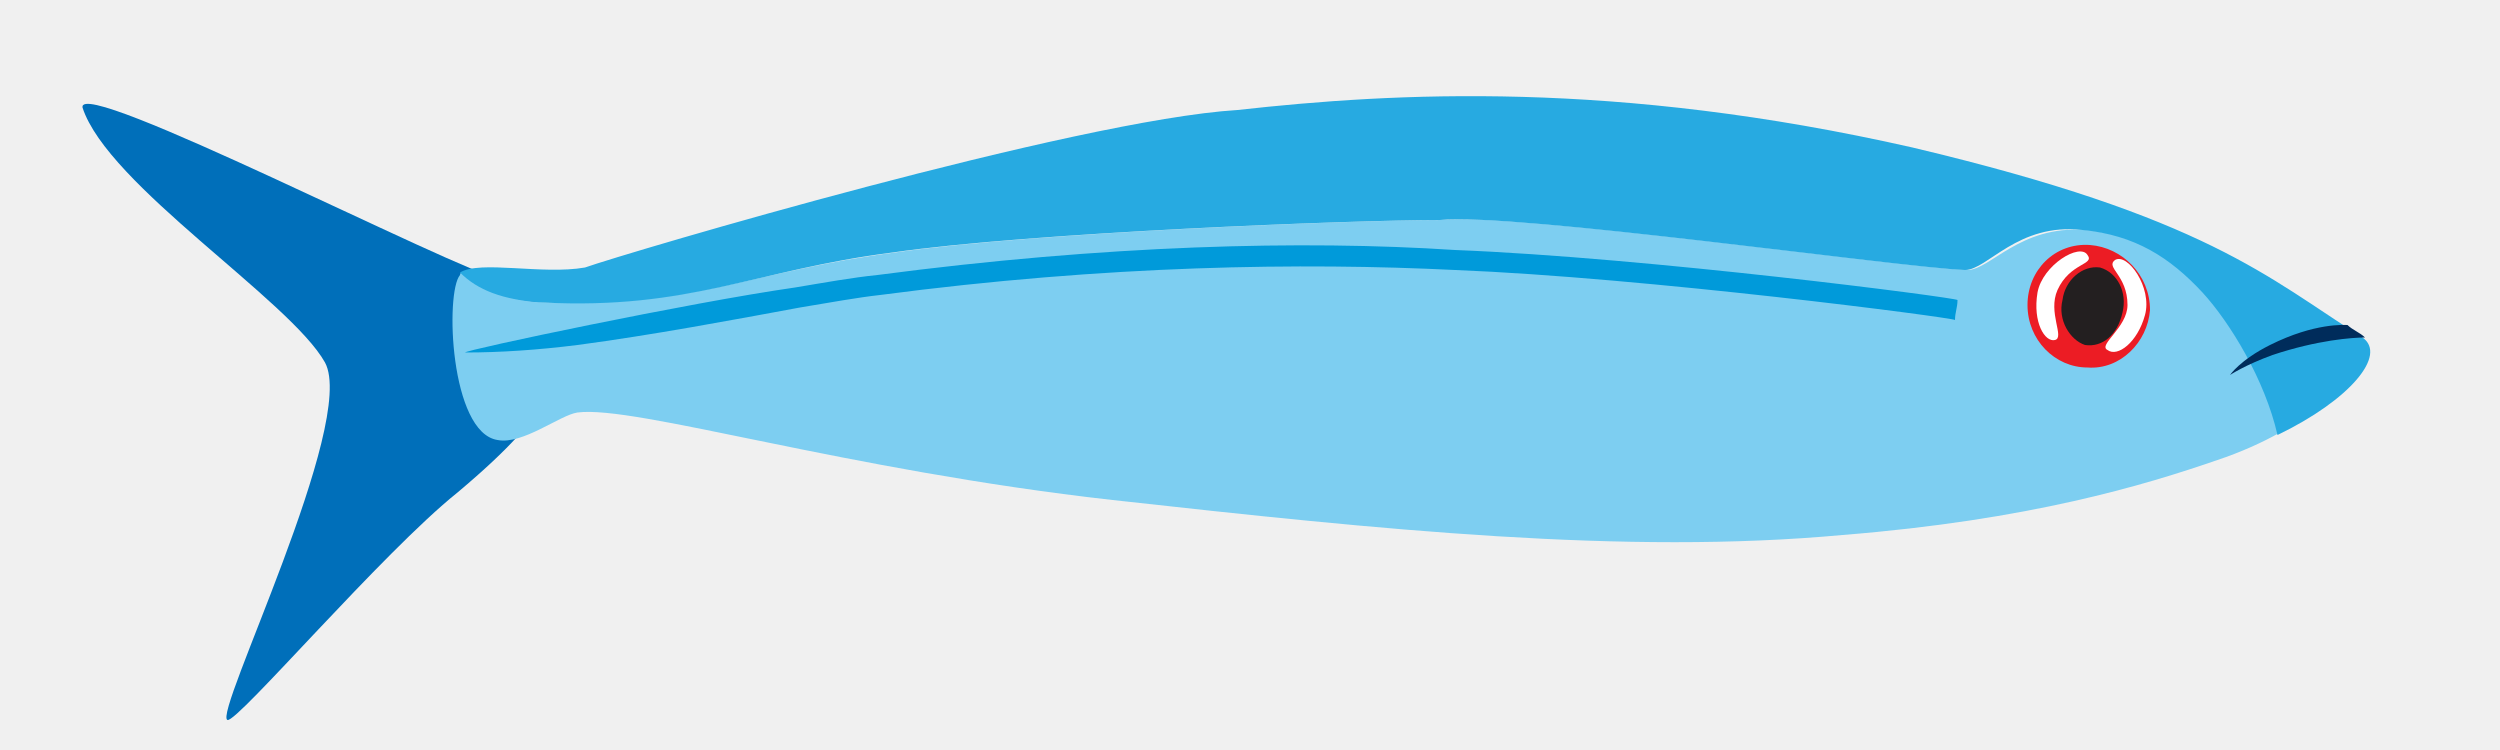
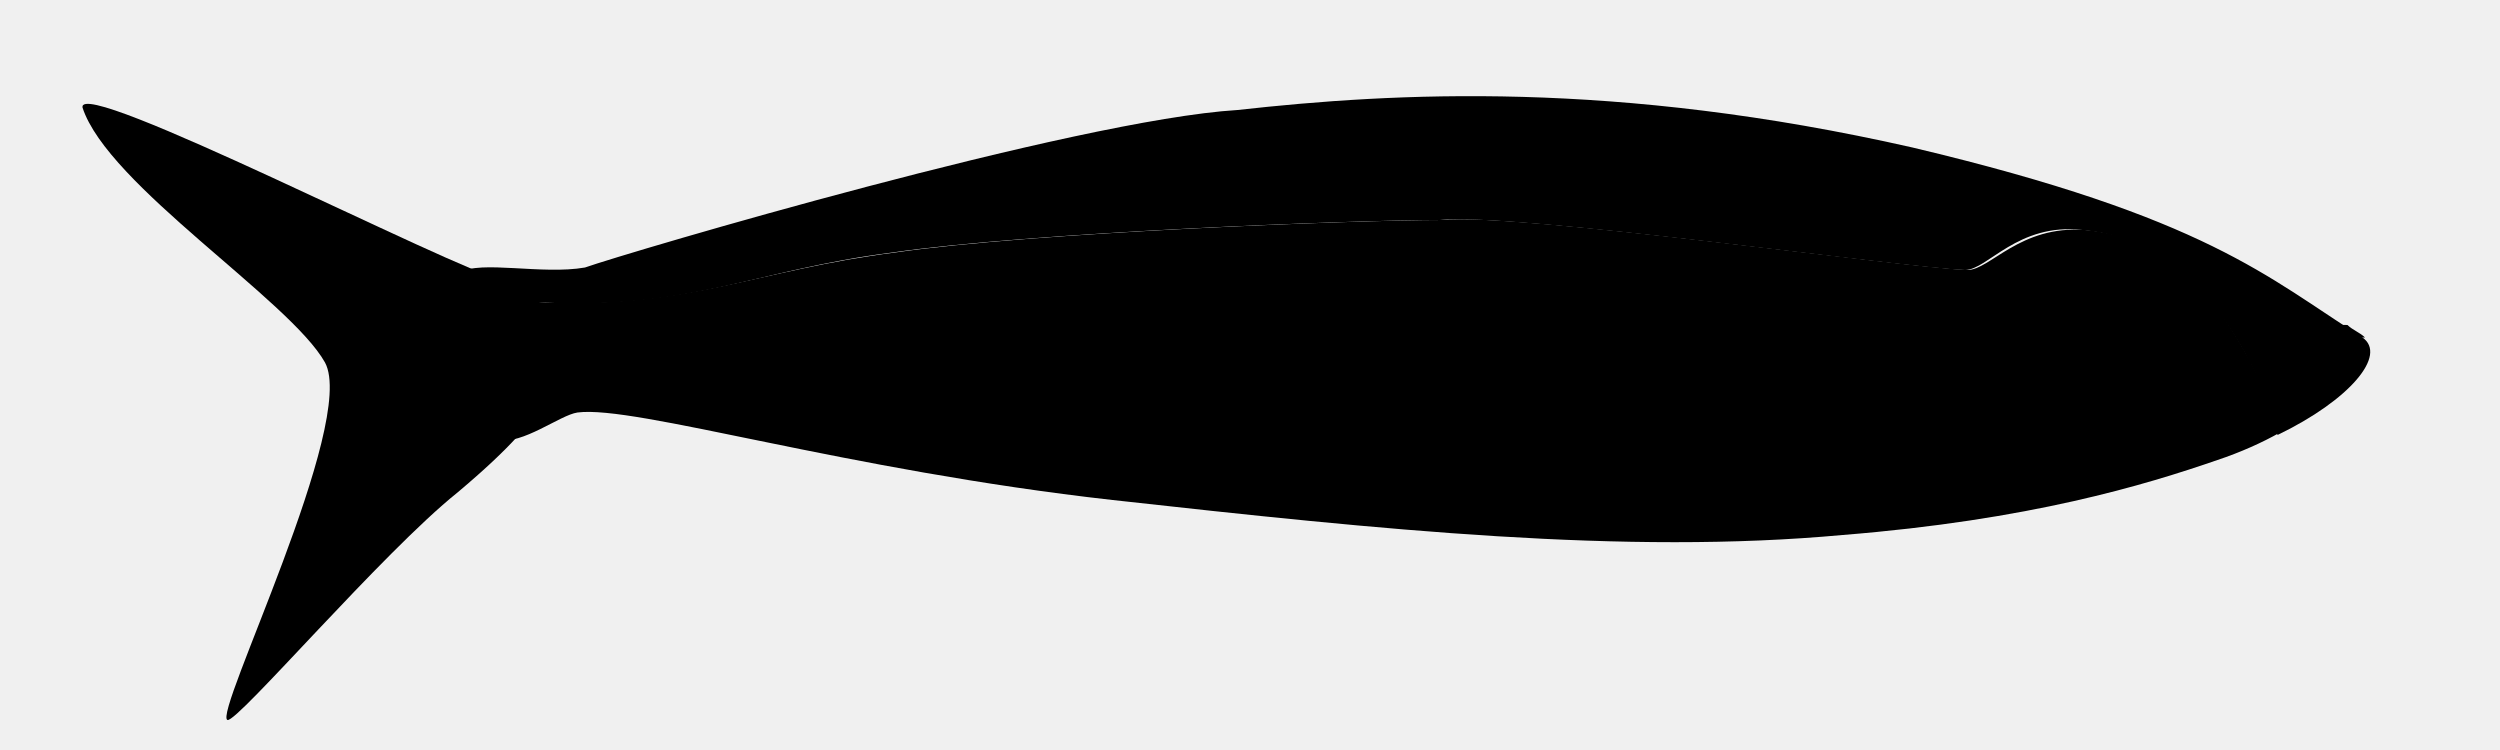
- <svg xmlns="http://www.w3.org/2000/svg" version="1.1" id="Layer_1" x="0px" y="0px" viewBox="0 0 100 30" style="enable-background:new 0 0 100 30;" xml:space="preserve">
-   <style type="text/css">
- 	.st0{fill:#006FBA;}
- 	.st1{fill:#7DCEF1;}
- 	.st2{fill:#27AAE1;}
- 	.st3{fill:#EC1C24;}
- 	.st4{fill:#231F20;}
- 	.st5{fill:#FFFFFF;}
- 	.st6{fill:#002C5B;}
- 	.st7{fill:#009ADA;}
- </style>
-   <g>
-     <path class="st0" d="M3.3,4.3C3.1,3,18.2,10.8,20.1,11.2c2,0.2,1.7,2.4,1.7,3.3c0,0.9,0.9,1.5-3.5,5.2c-3,2.4-8.8,9.2-9.2,9.1   c-0.6-0.2,5.2-11.9,3.9-14.3C11.6,12,4.3,7.4,3.3,4.3z" />
-     <g>
-       <path class="st1" d="M88.2,11.7c-1.3-1.4-2.6-2.3-4.8-2.5c-2.6-0.2-3.8,1.6-4.7,1.6c-2.6-0.1-18-2.3-21-2    c-3.5,0-16.4,0.5-21.9,1.3c-5.5,0.7-8.1,2.2-14,2c-1.5-0.1-2.6-0.5-3.3-1.2c-0.1,0-0.1,0.1-0.1,0.1c-0.6,0.7-0.4,6.3,1.5,6.6    c1,0.2,2.5-1,3.2-1.1c2.3-0.3,10.7,2.3,21.4,3.5c10.8,1.2,20.5,2.2,29.2,1.4c7.5-0.6,12.1-2,15-3c0.9-0.3,1.8-0.7,2.5-1.1    C90.6,15.2,89.2,12.9,88.2,11.7z" />
-       <path class="st2" d="M94.5,13.5c-3.8-2.4-6.2-4.8-18-7.6c-11.9-2.7-20.7-2.2-27-1.5c-6.5,0.4-24.4,5.7-26.1,6.3    c-1.7,0.3-4.2-0.3-5,0.2c0.7,0.7,1.7,1.1,3.3,1.2c5.9,0.3,8.5-1.3,14-2c5.5-0.8,18.4-1.3,21.9-1.3c3-0.3,18.4,1.9,21,2    c0.9,0,2.1-1.9,4.7-1.6c2.1,0.2,3.5,1.1,4.8,2.5c1.1,1.2,2.5,3.5,3,5.7C94,16,95.5,14.2,94.5,13.5z" />
+ <svg xmlns="http://www.w3.org/2000/svg" viewBox="0 0 100 30">
+   <g class="small-fish">
+     <path class="tail" d="M3.3,4.3C3.1,3,18.2,10.8,20.1,11.2c2,0.2,1.7,2.4,1.7,3.3c0,0.9,0.9,1.5-3.5,5.2c-3,2.4-8.8,9.2-9.2,9.1c-0.6-0.2,5.2-11.9,3.9-14.3C11.6,12,4.3,7.4,3.3,4.3z" />
+     <g class="body">
+       <path class="body-bottom" d="M88.2,11.7c-1.3-1.4-2.6-2.3-4.8-2.5c-2.6-0.2-3.8,1.6-4.7,1.6c-2.6-0.1-18-2.3-21-2c-3.5,0-16.4,0.5-21.9,1.3c-5.5,0.7-8.1,2.2-14,2c-1.5-0.1-2.6-0.5-3.3-1.2c-0.1,0-0.1,0.1-0.1,0.1c-0.6,0.7-0.4,6.3,1.5,6.6c1,0.2,2.5-1,3.2-1.1c2.3-0.3,10.7,2.3,21.4,3.5c10.8,1.2,20.5,2.2,29.2,1.4c7.5-0.6,12.1-2,15-3c0.9-0.3,1.8-0.7,2.5-1.1C90.6,15.2,89.2,12.9,88.2,11.7z" />
+       <path class="body-top" d="M94.5,13.5c-3.8-2.4-6.2-4.8-18-7.6c-11.9-2.7-20.7-2.2-27-1.5c-6.5,0.4-24.4,5.7-26.1,6.3c-1.7,0.3-4.2-0.3-5,0.2c0.7,0.7,1.7,1.1,3.3,1.2c5.9,0.3,8.5-1.3,14-2c5.5-0.8,18.4-1.3,21.9-1.3c3-0.3,18.4,1.9,21,2c0.9,0,2.1-1.9,4.7-1.6c2.1,0.2,3.5,1.1,4.8,2.5c1.1,1.2,2.5,3.5,3,5.7C94,16,95.5,14.2,94.5,13.5z" />
    </g>
-     <path class="st3" d="M81.1,12.2c0,1.4,1.1,2.5,2.4,2.5c1.3,0.1,2.4-1,2.5-2.3c0-1.4-1.1-2.5-2.4-2.6C82.2,9.7,81.1,10.8,81.1,12.2z   " />
-     <path class="st4" d="M82.5,12c-0.2,0.8,0.3,1.6,0.9,1.8c0.7,0.1,1.3-0.4,1.5-1.3c0.2-0.8-0.2-1.6-0.9-1.8   C83.3,10.6,82.6,11.2,82.5,12z" />
-     <path class="st5" d="M83.5,10.2c-0.3-0.5-1.8,0.4-2,1.5c-0.2,1.2,0.3,2,0.7,1.9c0.4-0.1-0.3-1.1,0.1-2   C82.8,10.5,83.8,10.6,83.5,10.2z" />
-     <path class="st5" d="M84.6,10.4c0.5-0.3,1.5,1.1,1.2,2.2c-0.3,1.1-1.1,1.7-1.5,1.4c-0.4-0.2,0.8-0.9,0.8-1.8   C85.1,11,84.2,10.7,84.6,10.4z" />
-     <g>
-       <path class="st6" d="M89.2,15c0,0,0.6-0.4,1.7-0.8c1.8-0.6,3.2-0.7,3.7-0.7c-0.2-0.2-0.5-0.3-0.7-0.5c-0.1,0-1.3-0.1-3.1,0.8    C89.6,14.4,89.2,15,89.2,15L89.2,15z" />
+     <g class="eye">
+       <path class="eye-mark" d="M81.1,12.2c0,1.4,1.1,2.5,2.4,2.5c1.3,0.1,2.4-1,2.5-2.3c0-1.4-1.1-2.5-2.4-2.6C82.2,9.7,81.1,10.8,81.1,12.2z" />
+       <path class="eye-center" d="M82.5,12c-0.2,0.8,0.3,1.6,0.9,1.8c0.7,0.1,1.3-0.4,1.5-1.3c0.2-0.8-0.2-1.6-0.9-1.8C83.3,10.6,82.6,11.2,82.5,12z" />
+       <g class="eye-outer">
+         <path class="eye-outer-left" d="M83.5,10.2c-0.3-0.5-1.8,0.4-2,1.5c-0.2,1.2,0.3,2,0.7,1.9c0.4-0.1-0.3-1.1,0.1-2C82.8,10.5,83.8,10.6,83.5,10.2z" />
+         <path class="eye-outer-right" d="M84.6,10.4c0.5-0.3,1.5,1.1,1.2,2.2c-0.3,1.1-1.1,1.7-1.5,1.4c-0.4-0.2,0.8-0.9,0.8-1.8C85.1,11,84.2,10.7,84.6,10.4z" />
+       </g>
    </g>
-     <g>
-       <path class="st7" d="M23.1,13.8c3-0.4,6.2-1,8.9-1.5c1.2-0.2,2.3-0.4,3.2-0.5c9.1-1.2,16.9-1.3,23-1c7.6,0.3,19.9,1.9,20,2    c0-0.3,0.1-0.5,0.1-0.8c-0.1-0.1-12.4-1.7-20.1-2c-6.1-0.4-14-0.2-23.1,1c-1,0.1-2.1,0.3-3.3,0.5c-4.2,0.6-13.2,2.5-13.2,2.6    C20,14.1,21.5,14,23.1,13.8L23.1,13.8z" />
-     </g>
+     <path class="mouth" d="M89.2,15c0,0,0.6-0.4,1.7-0.8c1.8-0.6,3.2-0.7,3.7-0.7c-0.2-0.2-0.5-0.3-0.7-0.5c-0.1,0-1.3-0.1-3.1,0.8C89.6,14.4,89.2,15,89.2,15L89.2,15z" />
+     <path class="stripe" d="M23.1,13.8c3-0.4,6.2-1,8.9-1.5c1.2-0.2,2.3-0.4,3.2-0.5c9.1-1.2,16.9-1.3,23-1c7.6,0.3,19.9,1.9,20,2c0-0.3,0.1-0.5,0.1-0.8c-0.1-0.1-12.4-1.7-20.1-2c-6.1-0.4-14-0.2-23.1,1c-1,0.1-2.1,0.3-3.3,0.5c-4.2,0.6-13.2,2.5-13.2,2.6C20,14.1,21.5,14,23.1,13.8L23.1,13.8z" />
  </g>
</svg>
